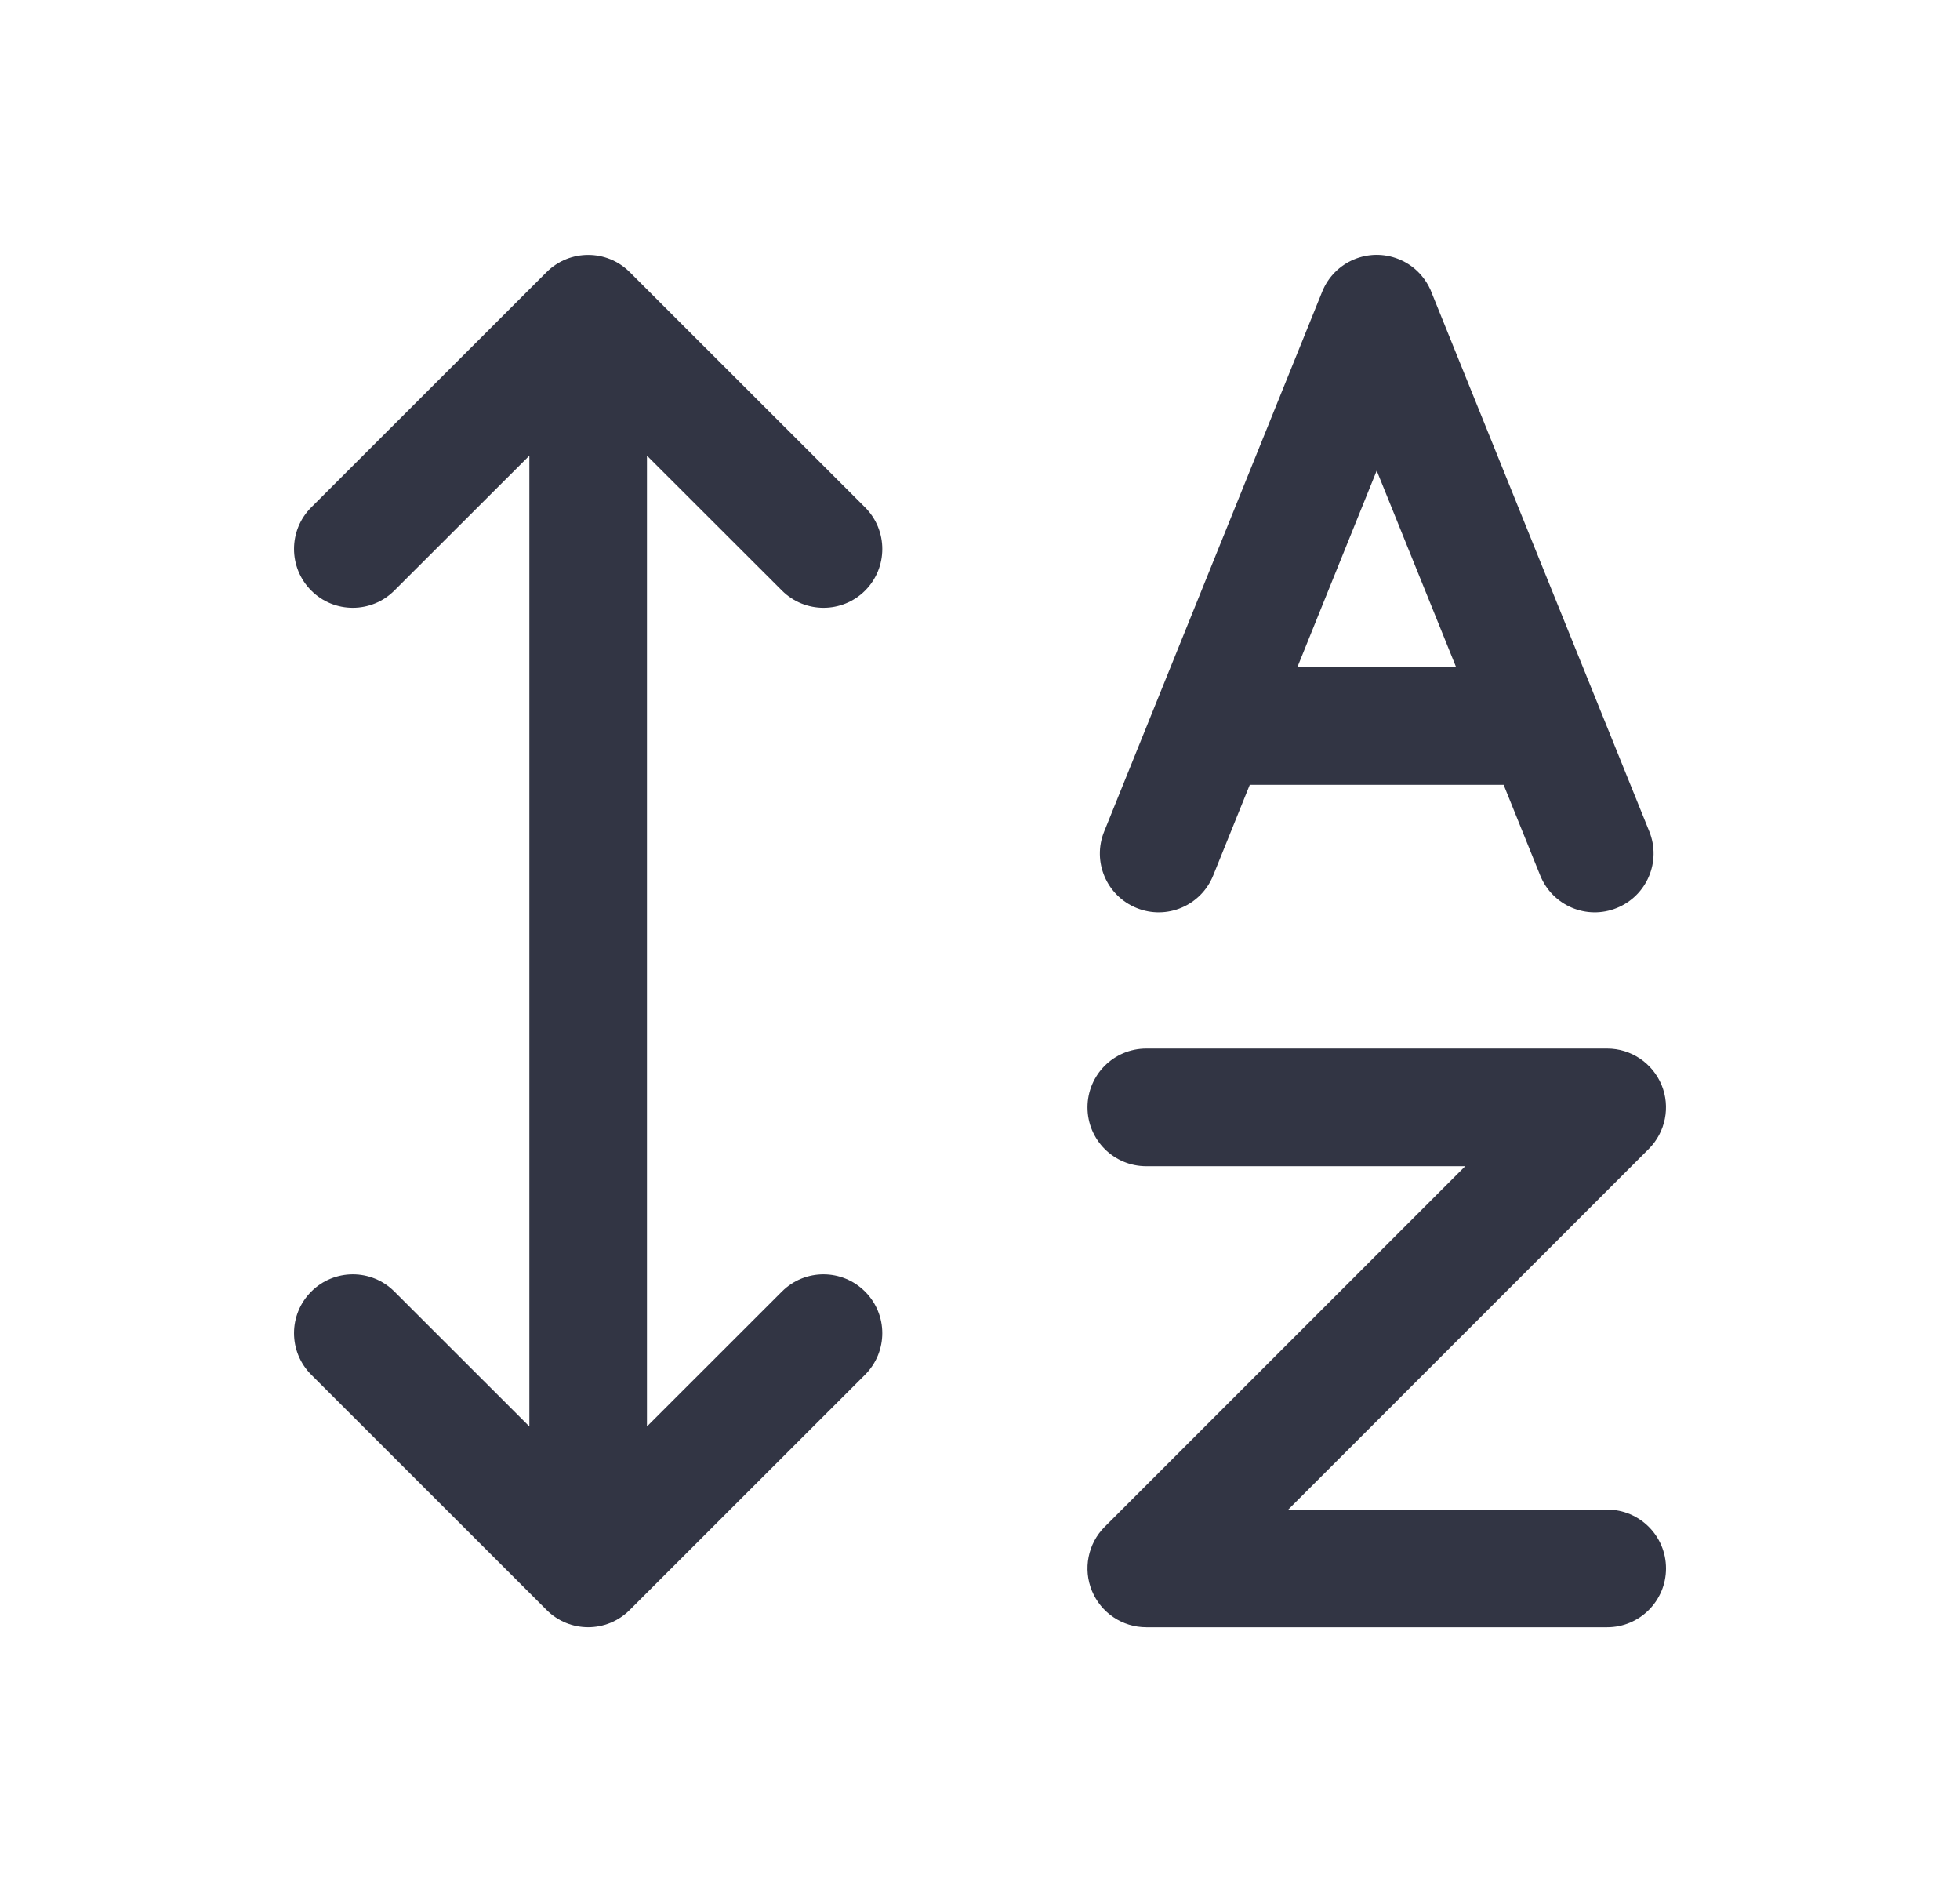
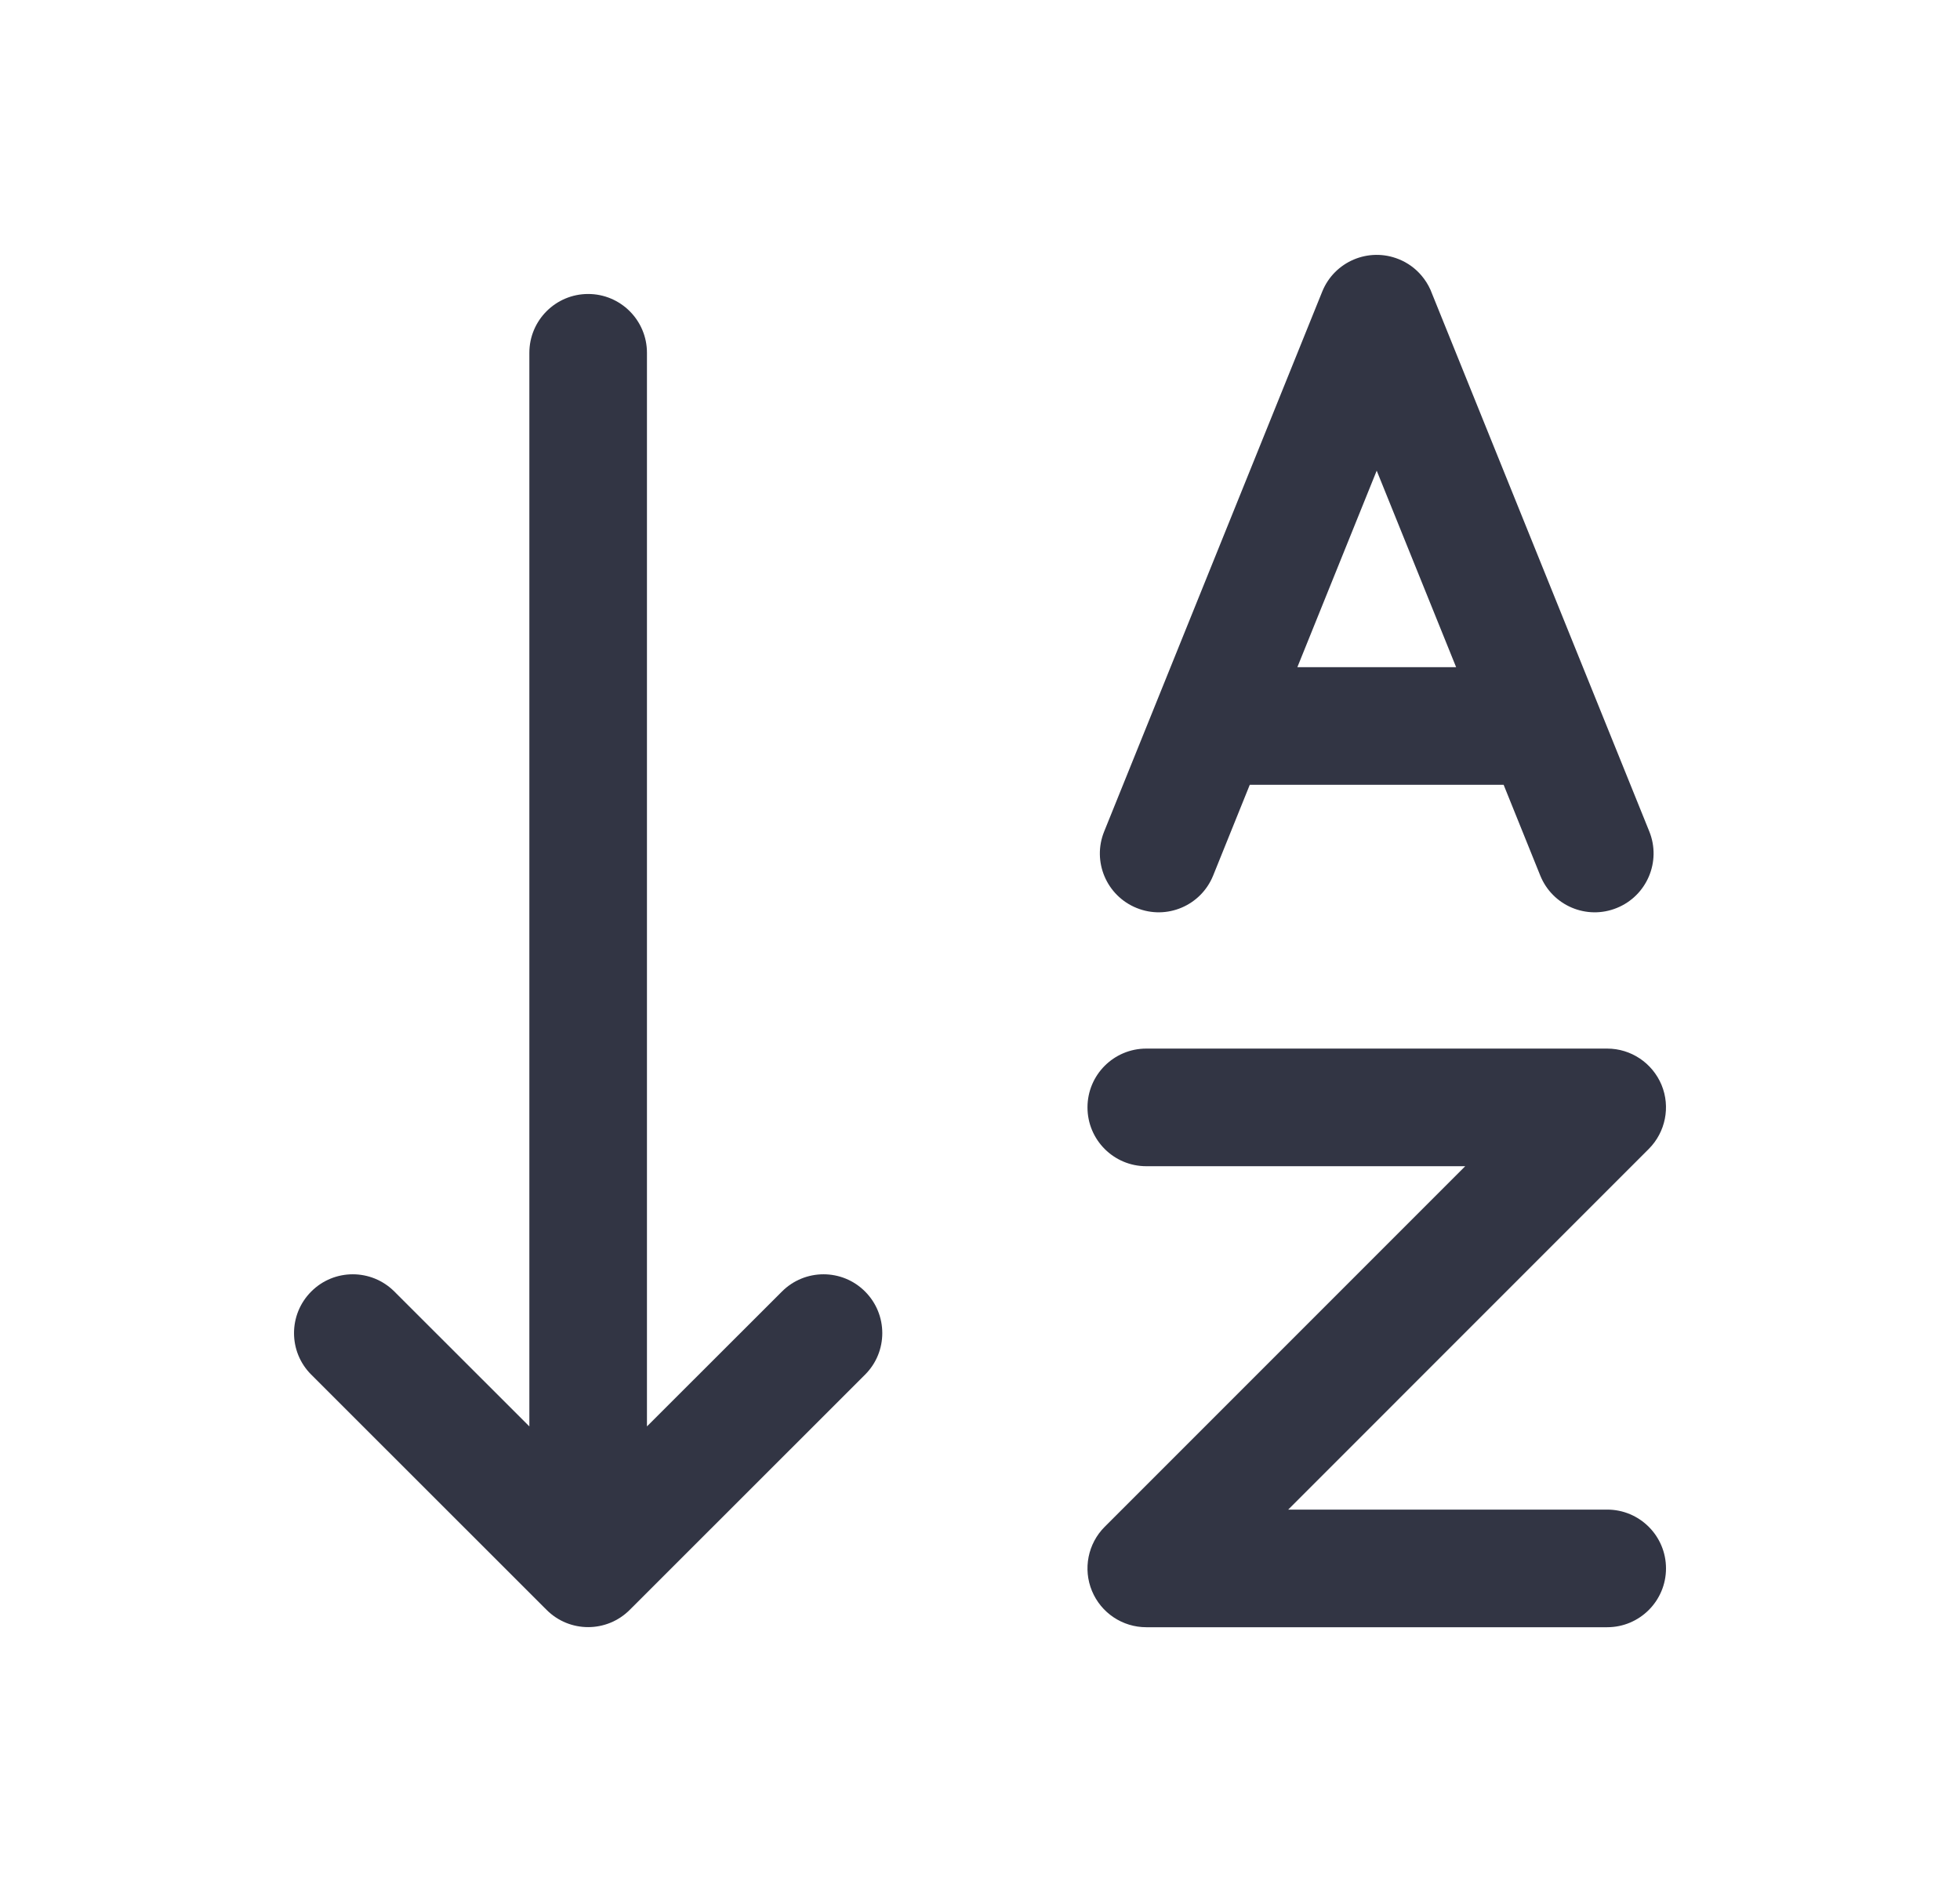
<svg xmlns="http://www.w3.org/2000/svg" width="25" height="24" viewBox="0 0 25 24" fill="none">
  <path fill-rule="evenodd" clip-rule="evenodd" d="M18.132 3.515C18.056 3.425 17.958 3.352 17.841 3.305C17.457 3.15 17.02 3.335 16.865 3.719L14.084 10.603C13.928 10.987 14.114 11.424 14.498 11.579C14.882 11.735 15.319 11.549 15.474 11.165L15.941 10.008L19.179 10.008L19.646 11.165C19.801 11.549 20.238 11.735 20.622 11.579C21.006 11.424 21.192 10.987 21.037 10.603L18.256 3.721C18.253 3.713 18.249 3.704 18.246 3.696C18.216 3.629 18.177 3.568 18.132 3.515ZM18.573 8.508L16.548 8.508L17.56 6.002L18.573 8.508Z" fill="#323544" />
-   <path d="M6.972 3.47C7.265 3.178 7.74 3.178 8.032 3.47L11.034 6.47C11.327 6.763 11.327 7.238 11.035 7.531C10.742 7.824 10.267 7.824 9.974 7.531L8.252 5.811L8.252 18.191L9.974 16.47C10.267 16.177 10.742 16.178 11.034 16.471C11.327 16.764 11.327 17.238 11.034 17.531L8.032 20.531C7.739 20.824 7.265 20.824 6.972 20.531L3.97 17.531C3.677 17.238 3.677 16.764 3.97 16.471C4.262 16.178 4.737 16.177 5.03 16.47L6.752 18.191L6.752 5.811L5.03 7.531C4.737 7.824 4.262 7.824 3.97 7.531C3.677 7.238 3.677 6.763 3.97 6.47L6.972 3.47Z" fill="#323544" />
+   <path d="M8.252 18.19L9.974 16.47C10.267 16.177 10.742 16.177 11.034 16.47C11.327 16.763 11.327 17.238 11.034 17.53L8.032 20.53C7.739 20.823 7.265 20.823 6.972 20.53L3.97 17.53C3.677 17.238 3.677 16.763 3.97 16.47C4.262 16.177 4.737 16.177 5.03 16.47L6.752 18.19V4.499C6.752 4.085 7.088 3.749 7.502 3.749C7.916 3.749 8.252 4.085 8.252 4.499V18.19Z" fill="#323544" />
  <path d="M14.621 14.872C14.206 14.872 13.871 14.536 13.871 14.122C13.871 13.708 14.206 13.372 14.621 13.372H20.5C20.803 13.372 21.076 13.555 21.193 13.835C21.309 14.115 21.244 14.438 21.03 14.652L16.431 19.251H20.5C20.914 19.251 21.25 19.587 21.25 20.001C21.25 20.415 20.914 20.751 20.5 20.751H14.621C14.317 20.751 14.044 20.568 13.928 20.288C13.812 20.008 13.876 19.685 14.09 19.471L18.689 14.872H14.621Z" fill="#323544" />
</svg>
